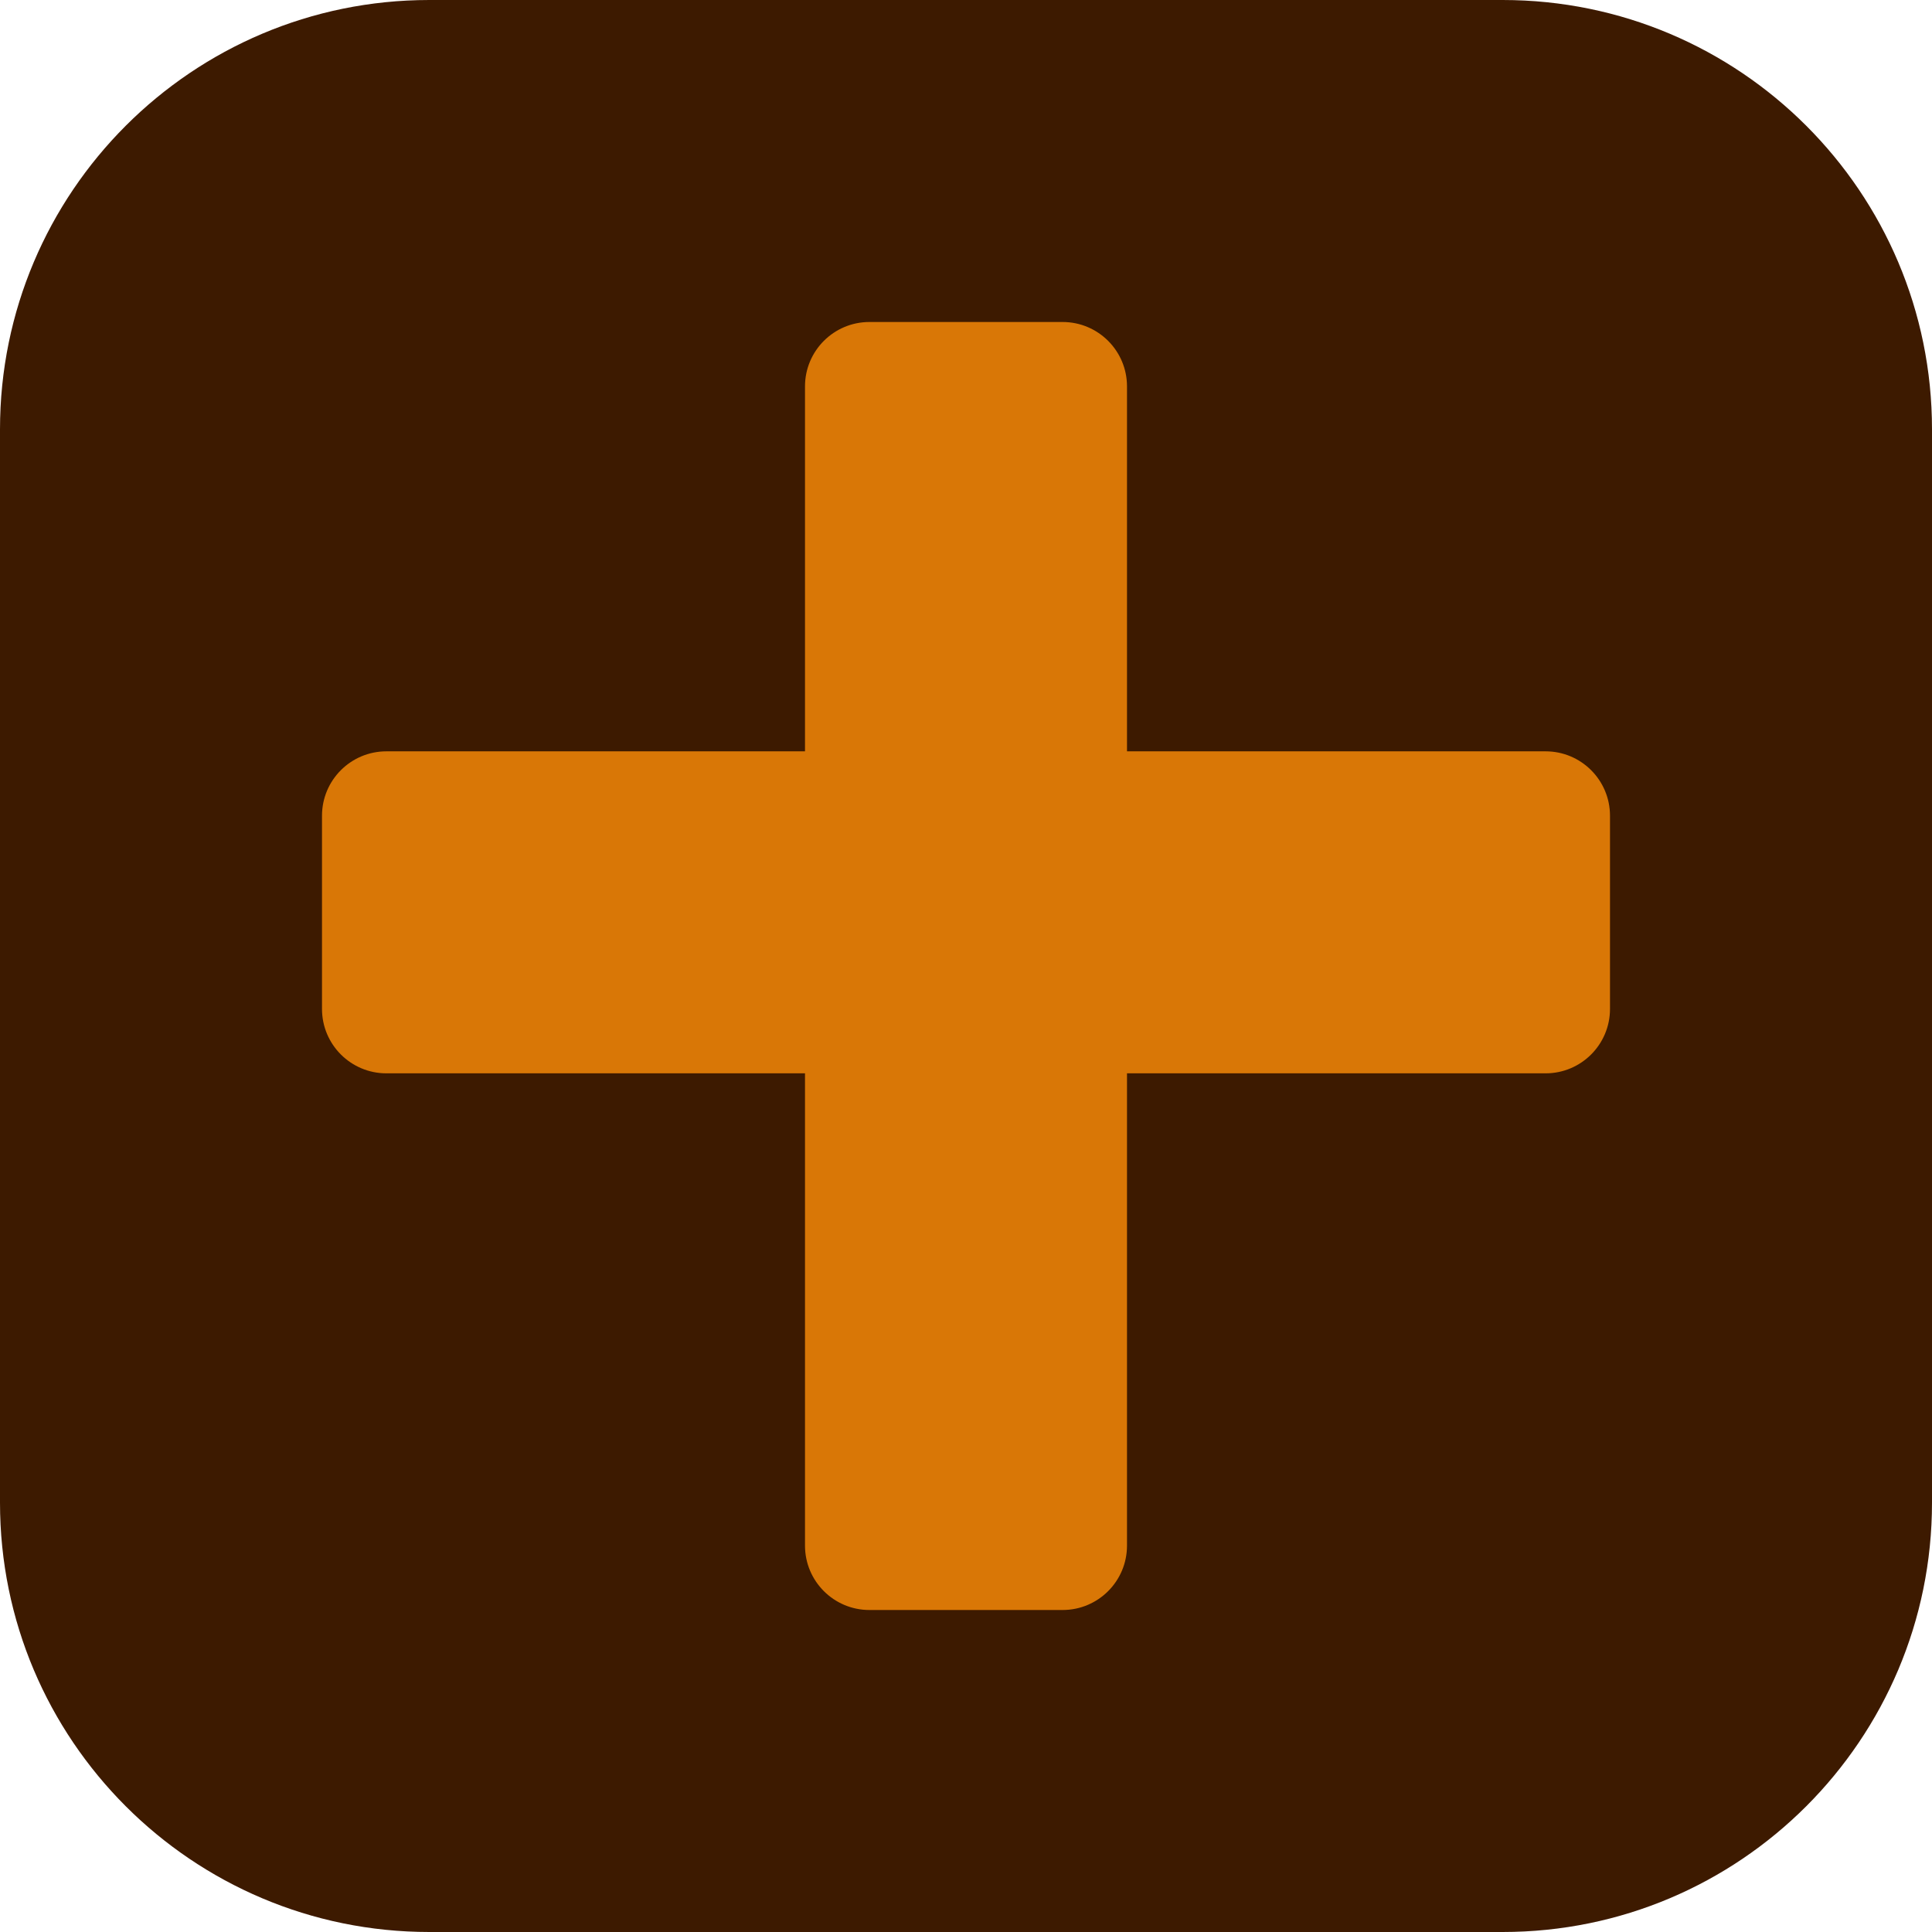
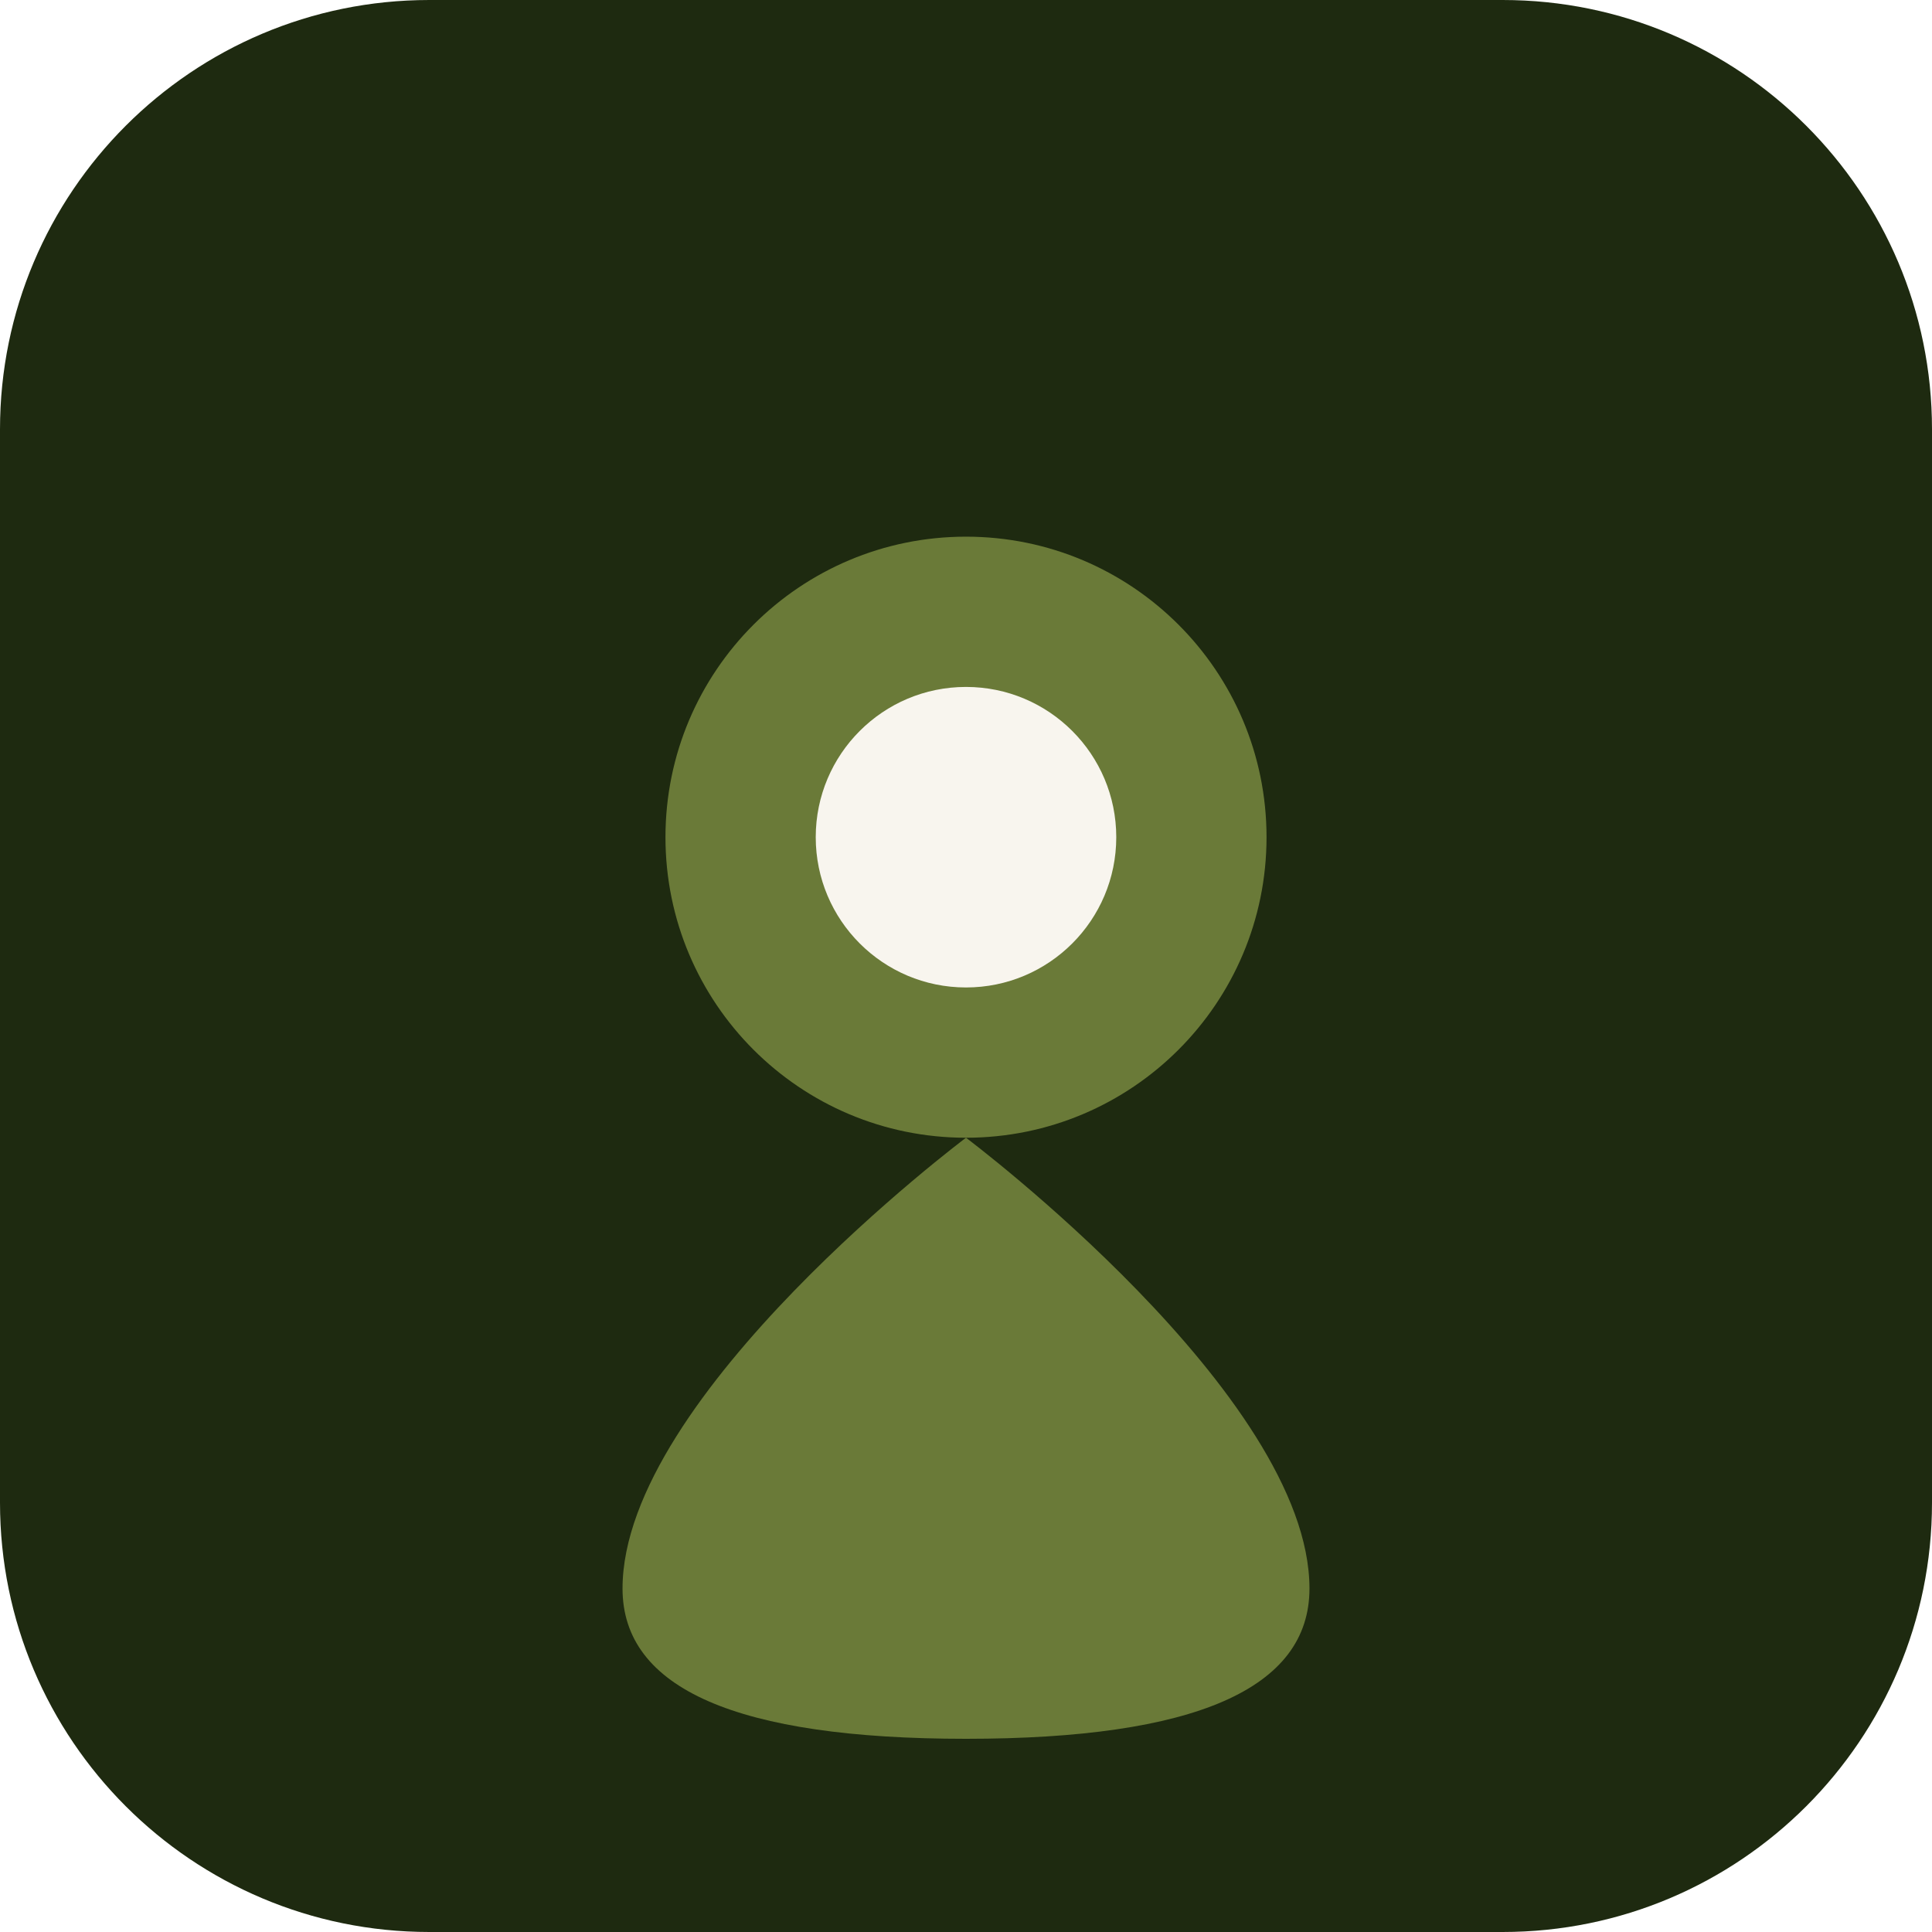
<svg xmlns="http://www.w3.org/2000/svg" viewBox="0 0 180 180">
-   <rect width="180" height="180" rx="40" fill="#3d1a00" />
-   <rect x="75" y="30" width="30" height="120" rx="6" fill="#d97706" />
-   <rect x="30" y="70" width="120" height="30" rx="6" fill="#d97706" />
+   <rect width="180" height="180" rx="40" fill="#1e2a10" />
+   <circle cx="90" cy="78" r="28" fill="#6a7a38" />
+   <circle cx="90" cy="78" r="14" fill="#f8f5ee" />
+   <path d="M90 106 C90 106 58 130 58 148 Q58 162 90 162 Q122 162 122 148 C122 130 90 106 90 106Z" fill="#6a7a38" />
</svg>
